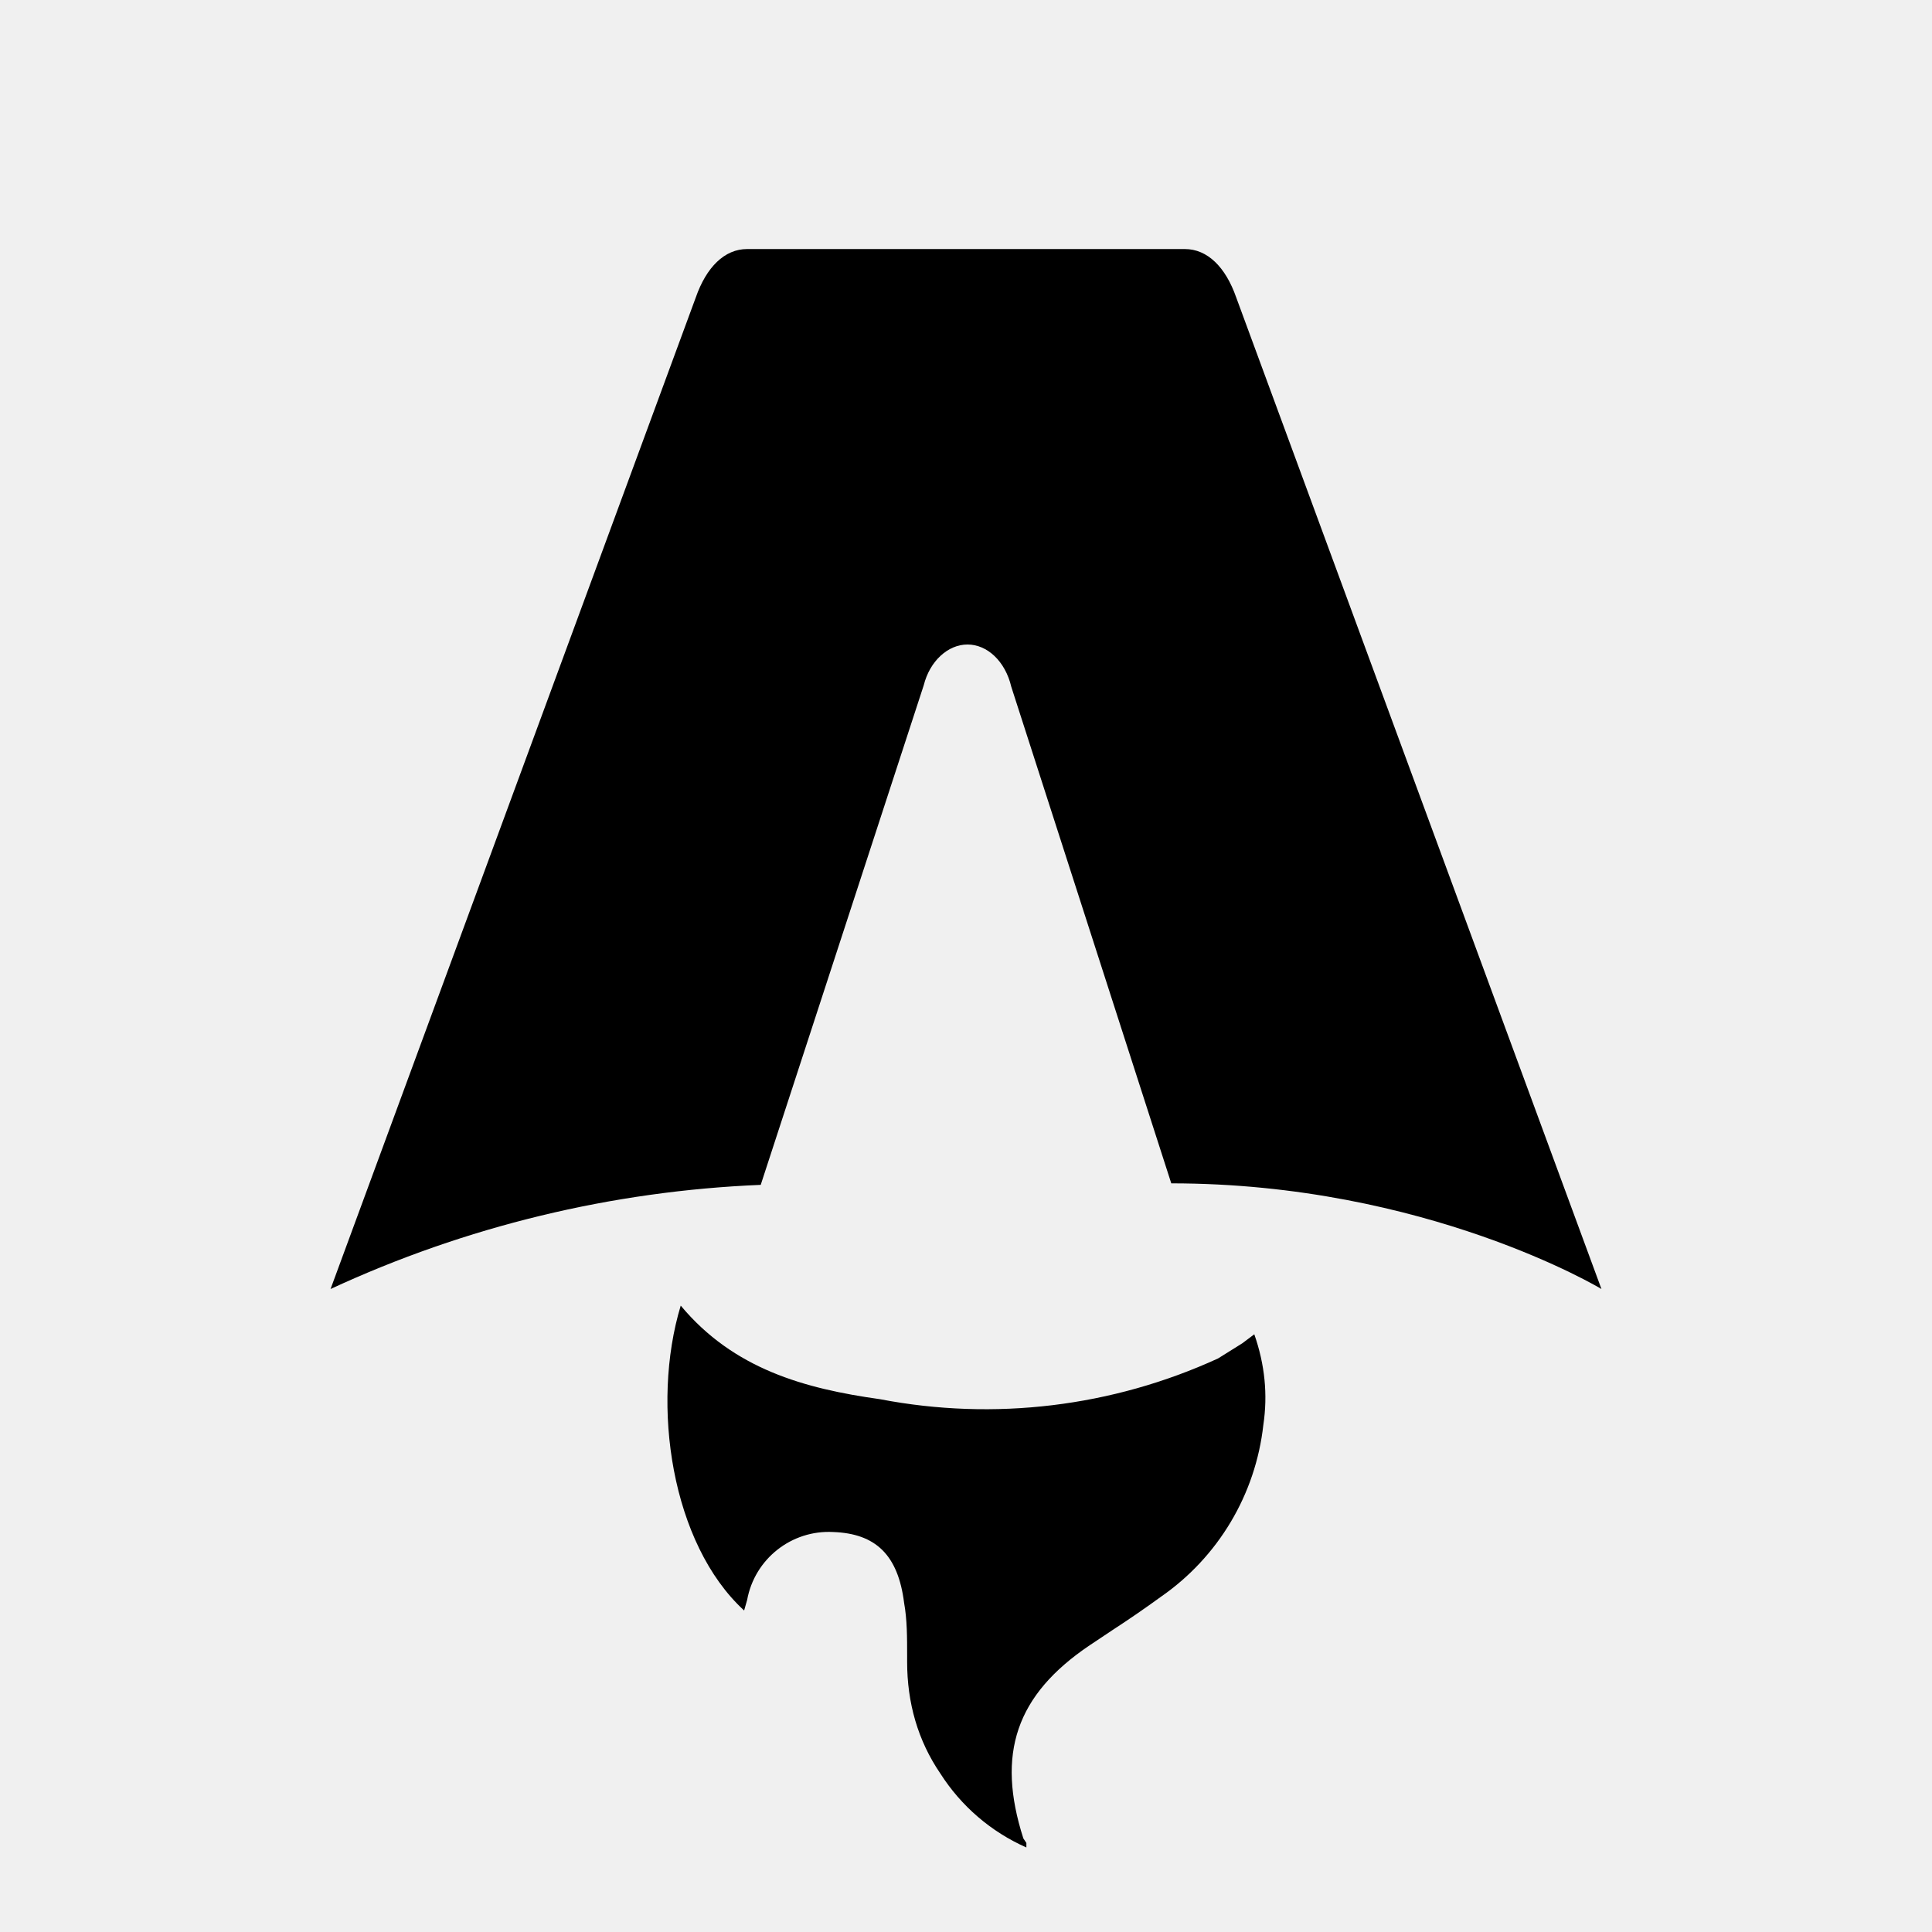
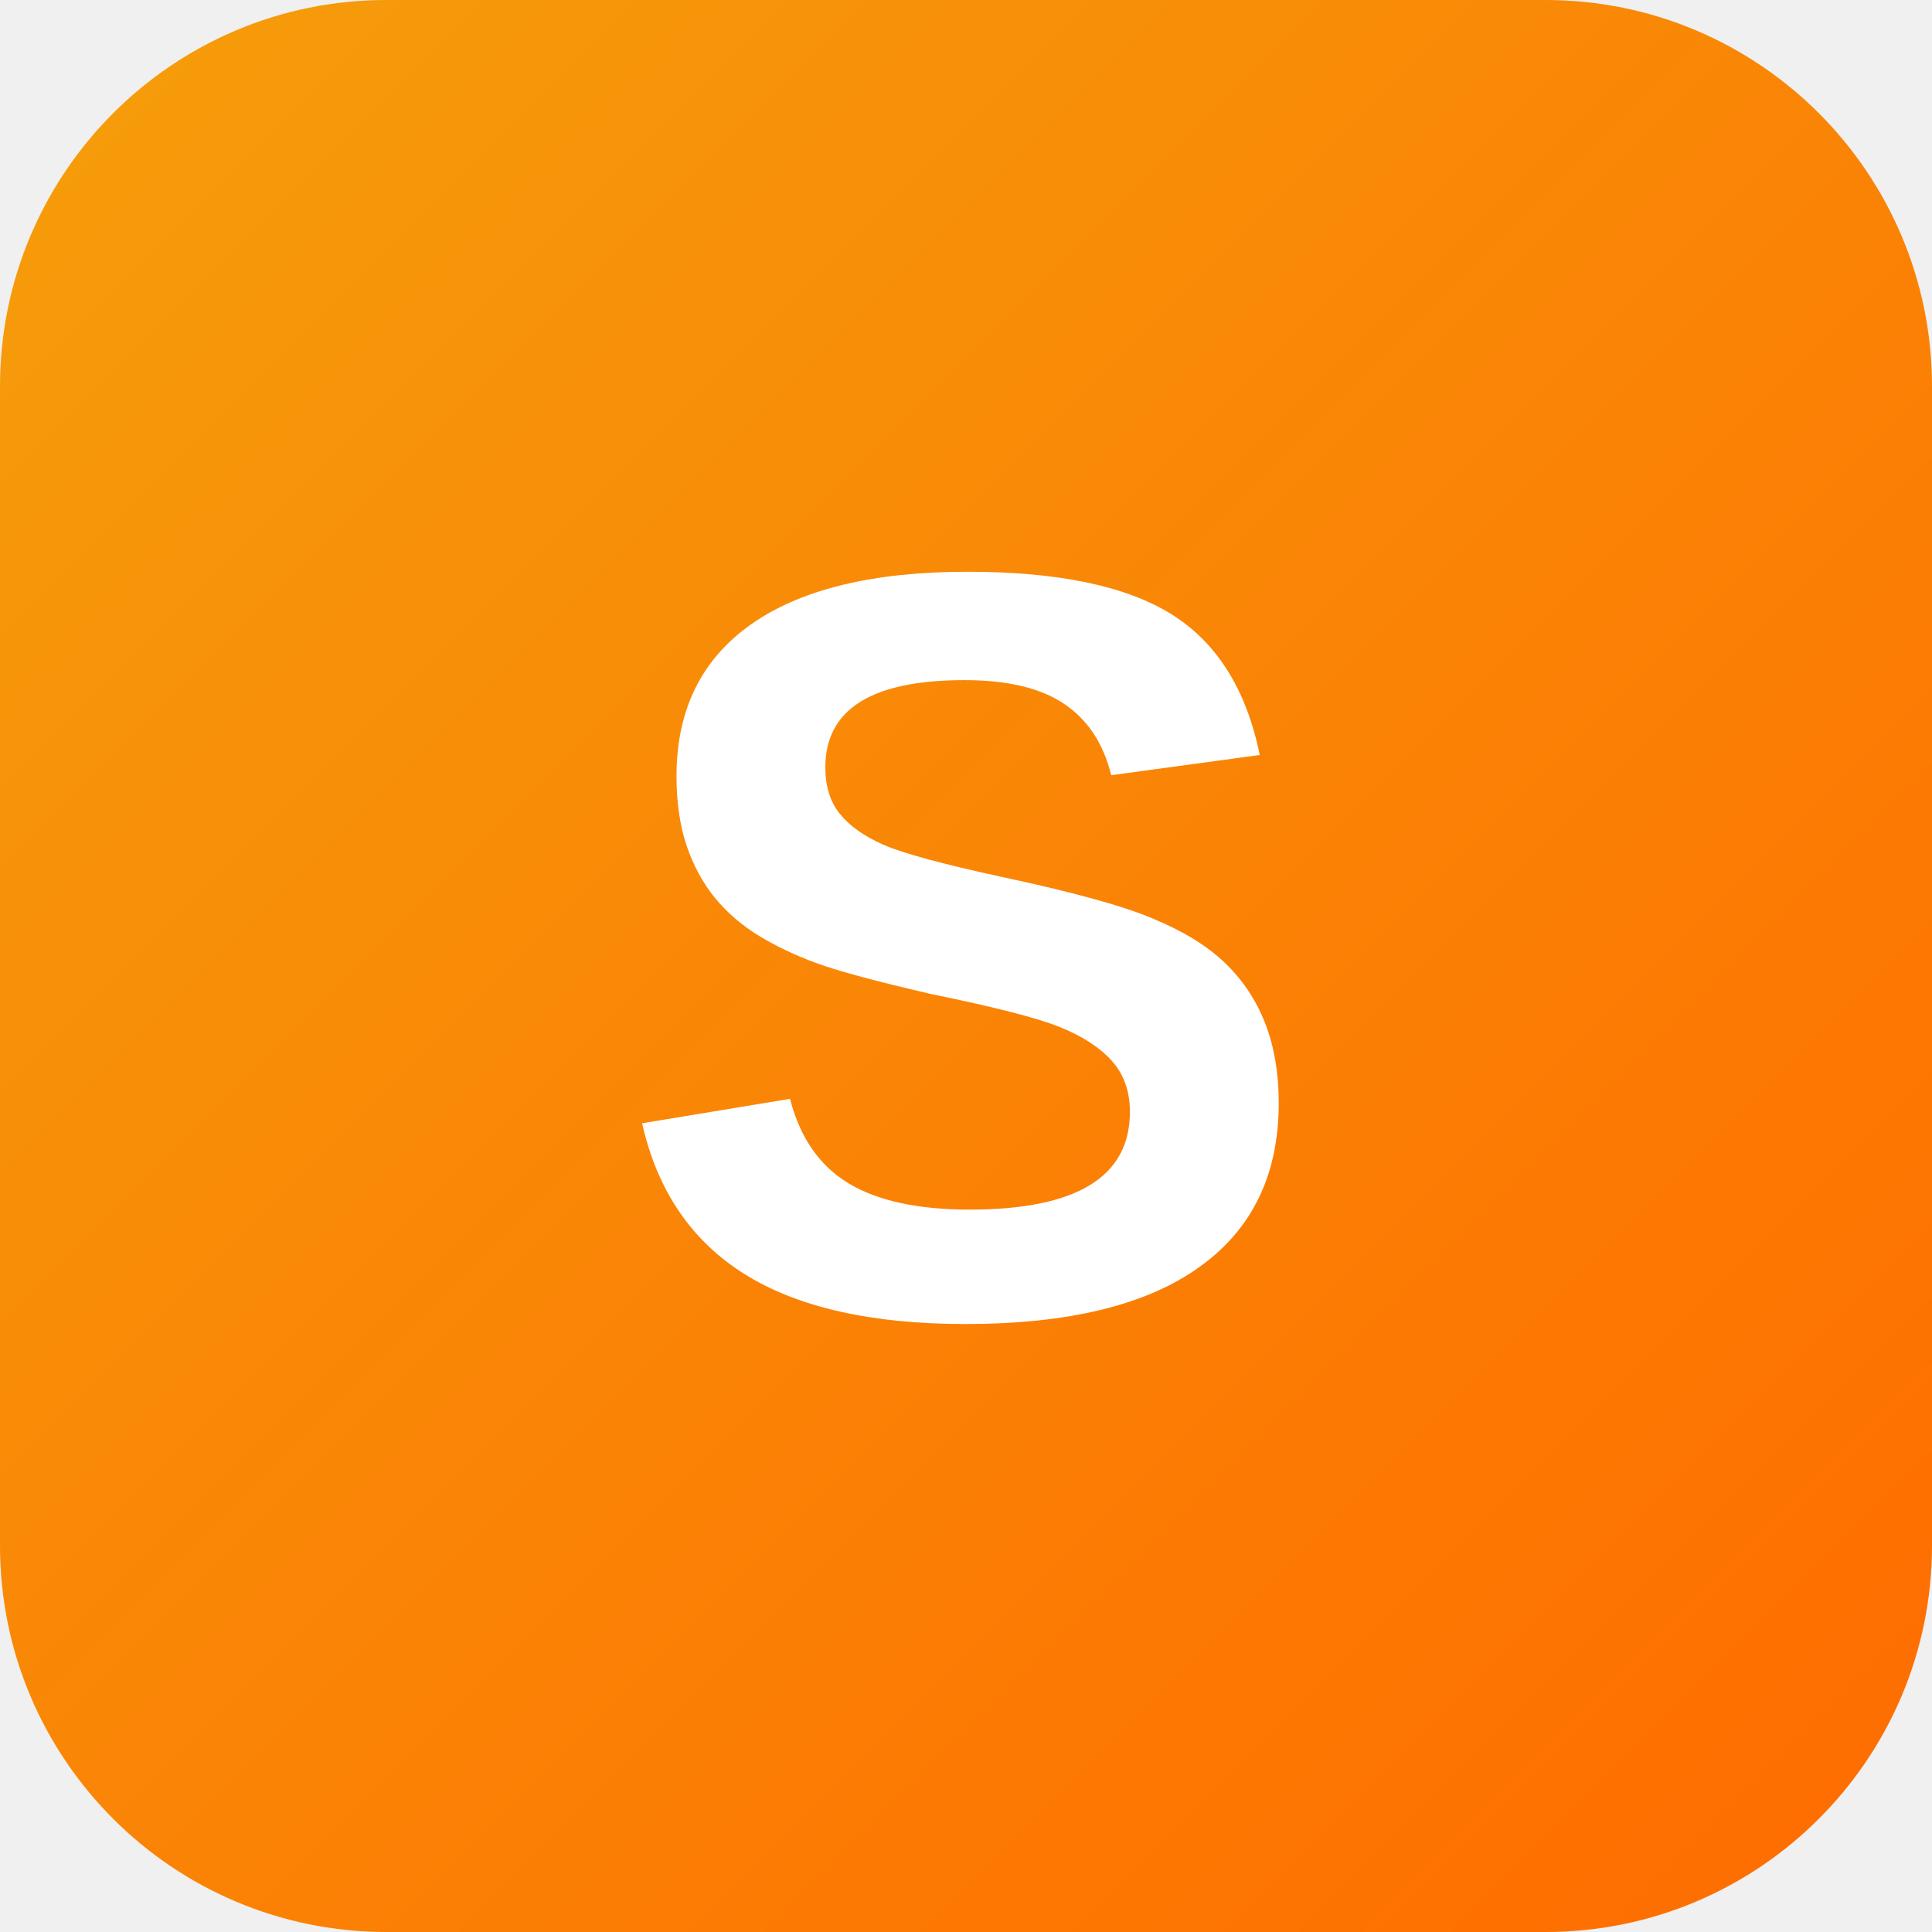
- <svg xmlns="http://www.w3.org/2000/svg" fill="none" viewBox="0 0 128 128">
-   <path d="M50.4 78.5a75.1 75.1 0 0 0-28.5 6.9l24.2-65.7c.7-2 1.9-3.2 3.4-3.2h29c1.5 0 2.7 1.2 3.4 3.2l24.2 65.7s-11.6-7-28.5-7L67 45.5c-.4-1.7-1.6-2.8-2.9-2.8-1.3 0-2.5 1.1-2.9 2.7L50.4 78.5Zm-1.1 28.2Zm-4.2-20.2c-2 6.6-.6 15.8 4.2 20.2a17.5 17.5 0 0 1 .2-.7 5.5 5.5 0 0 1 5.7-4.5c2.8.1 4.3 1.5 4.7 4.7.2 1.1.2 2.3.2 3.5v.4c0 2.7.7 5.2 2.2 7.4a13 13 0 0 0 5.7 4.9v-.3l-.2-.3c-1.8-5.6-.5-9.5 4.4-12.8l1.5-1a73 73 0 0 0 3.2-2.2 16 16 0 0 0 6.8-11.4c.3-2 .1-4-.6-6l-.8.6-1.6 1a37 37 0 0 1-22.4 2.7c-5-.7-9.7-2-13.2-6.2Z" />
-   <style>
-         path { fill: #000; }
-         @media (prefers-color-scheme: dark) {
-             path { fill: #FFF; }
-         }
-     </style>
+ <svg xmlns="http://www.w3.org/2000/svg" viewBox="0 0 100 100">
+   <defs>
+     <linearGradient id="grad" x1="0%" y1="0%" x2="100%" y2="100%">
+       <stop offset="0%" style="stop-color:#F59E0B;stop-opacity:1" />
+       <stop offset="100%" style="stop-color:#FF6B00;stop-opacity:1" />
+     </linearGradient>
+   </defs>
+   <rect width="100" height="100" rx="20" fill="url(#grad)" />
+   <text x="50" y="68" font-family="Arial, sans-serif" font-size="55" font-weight="bold" fill="white" text-anchor="middle">S</text>
</svg>
